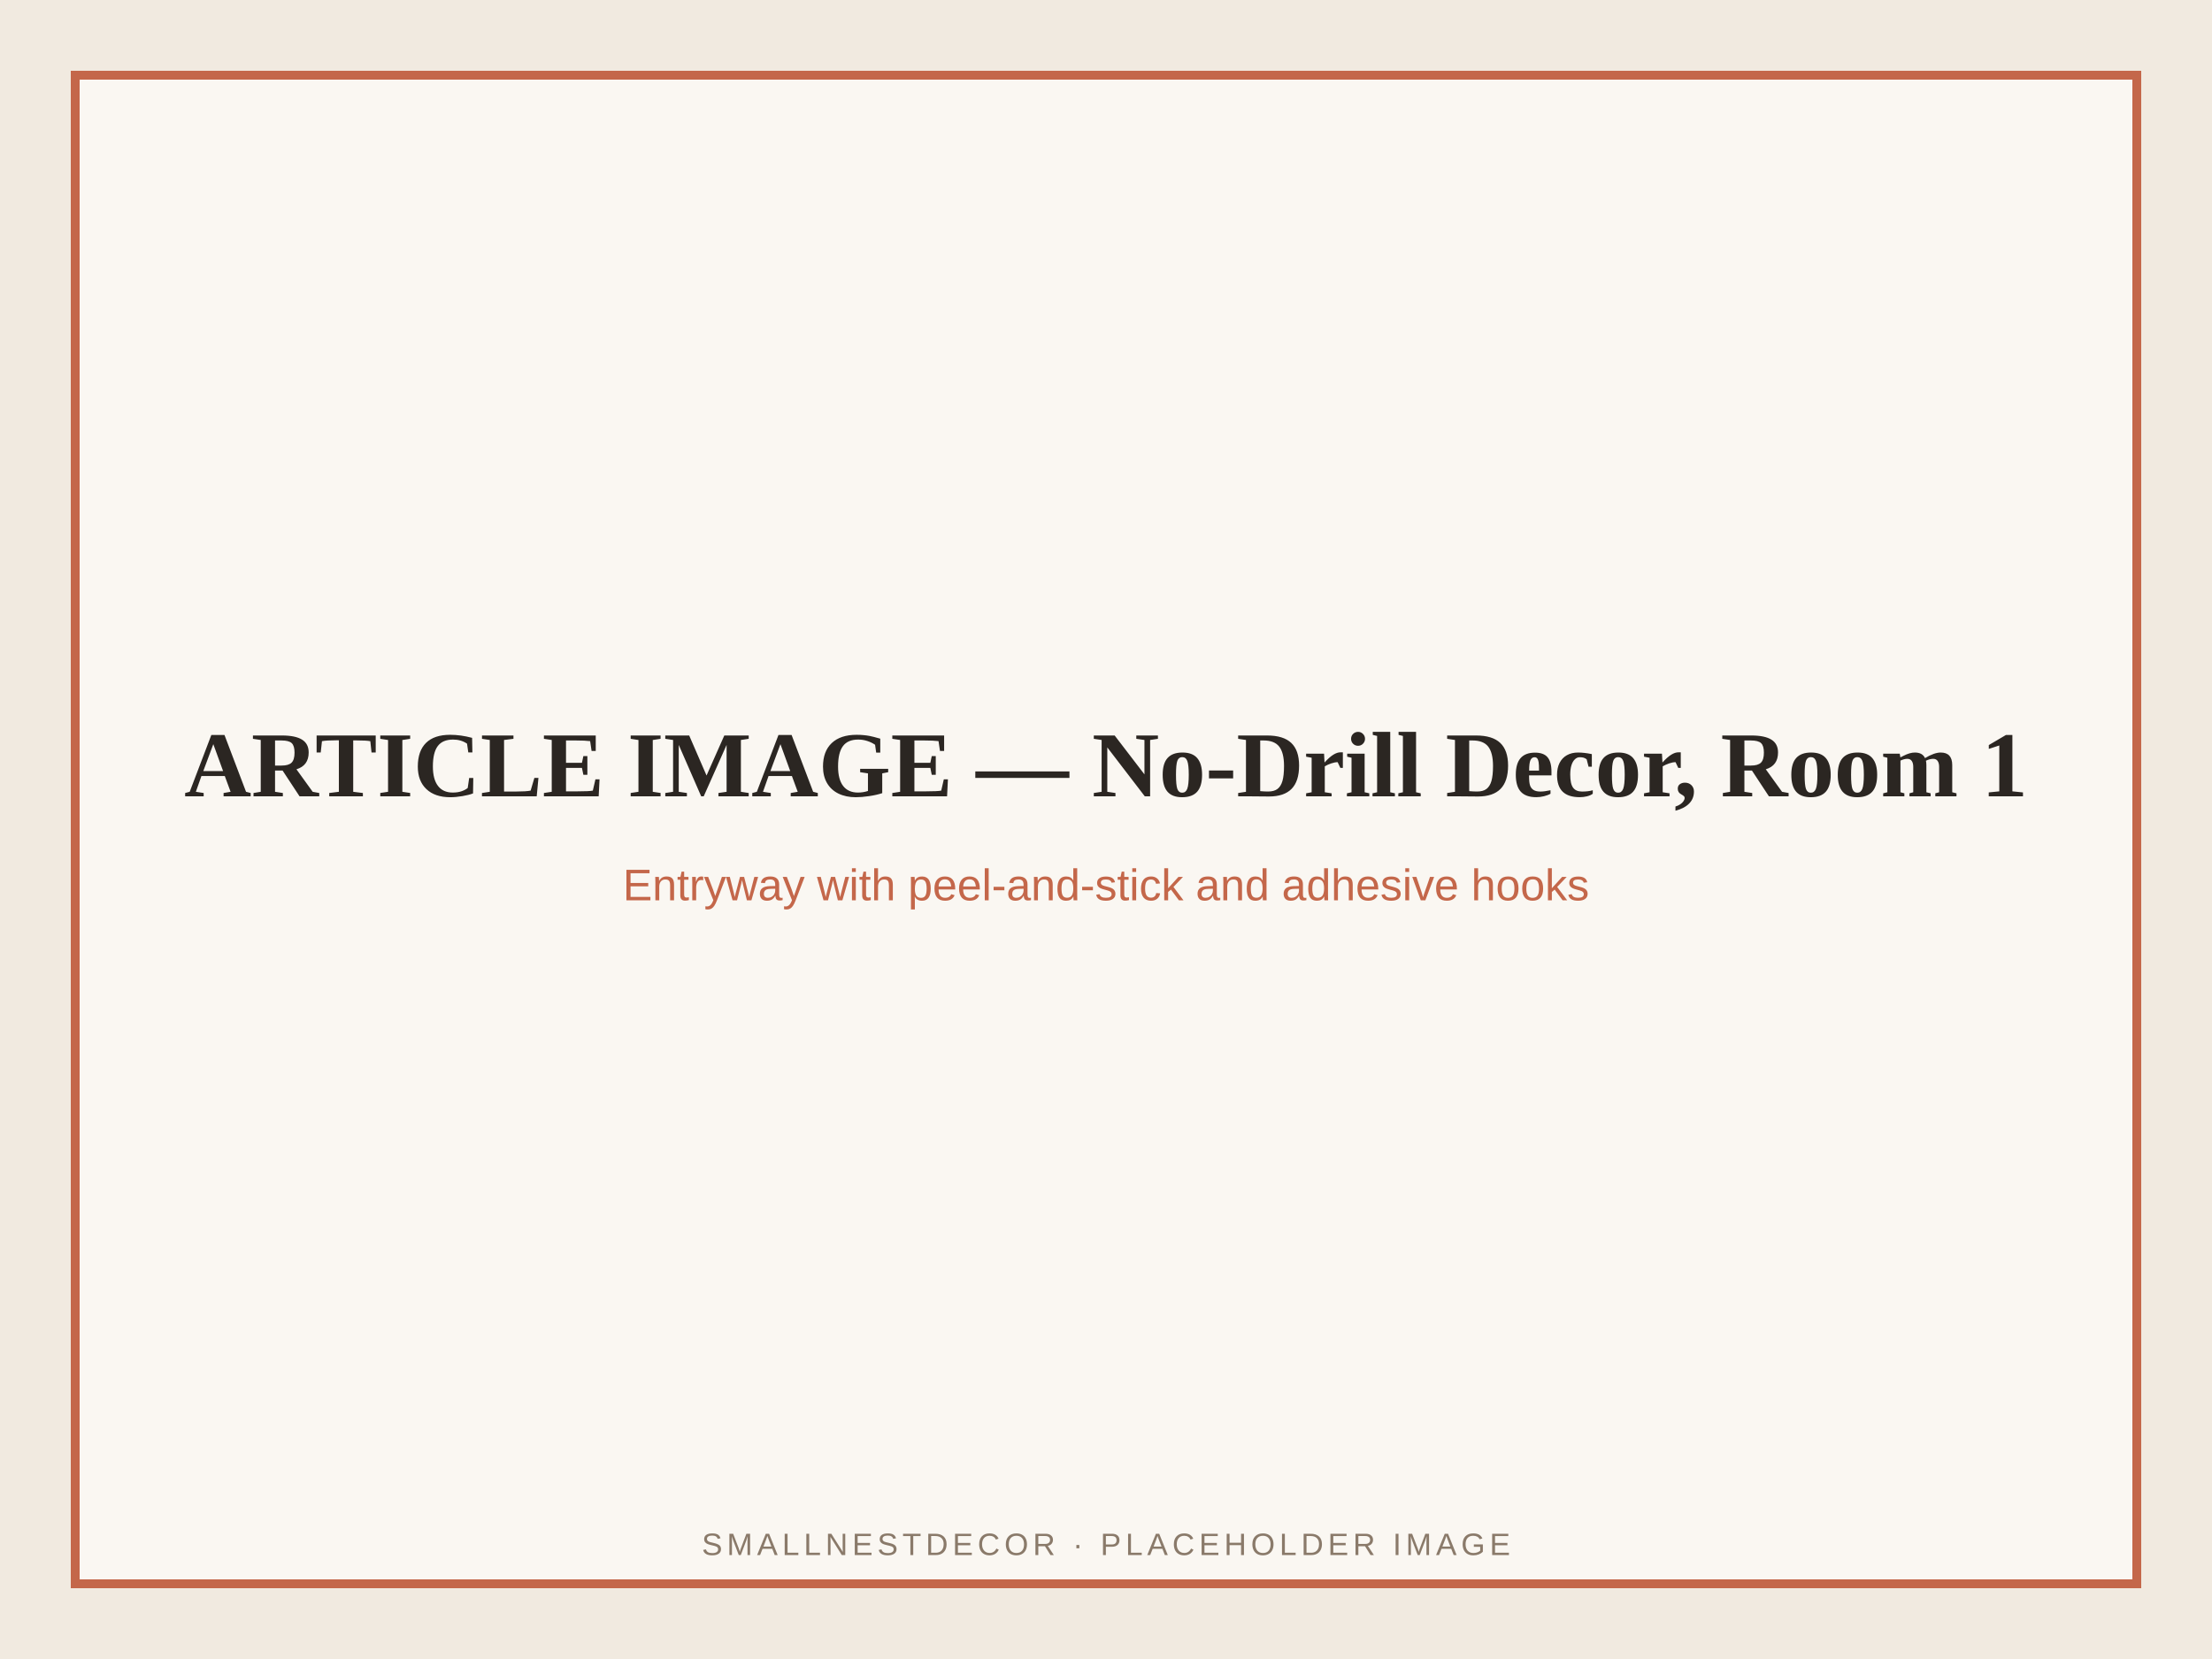
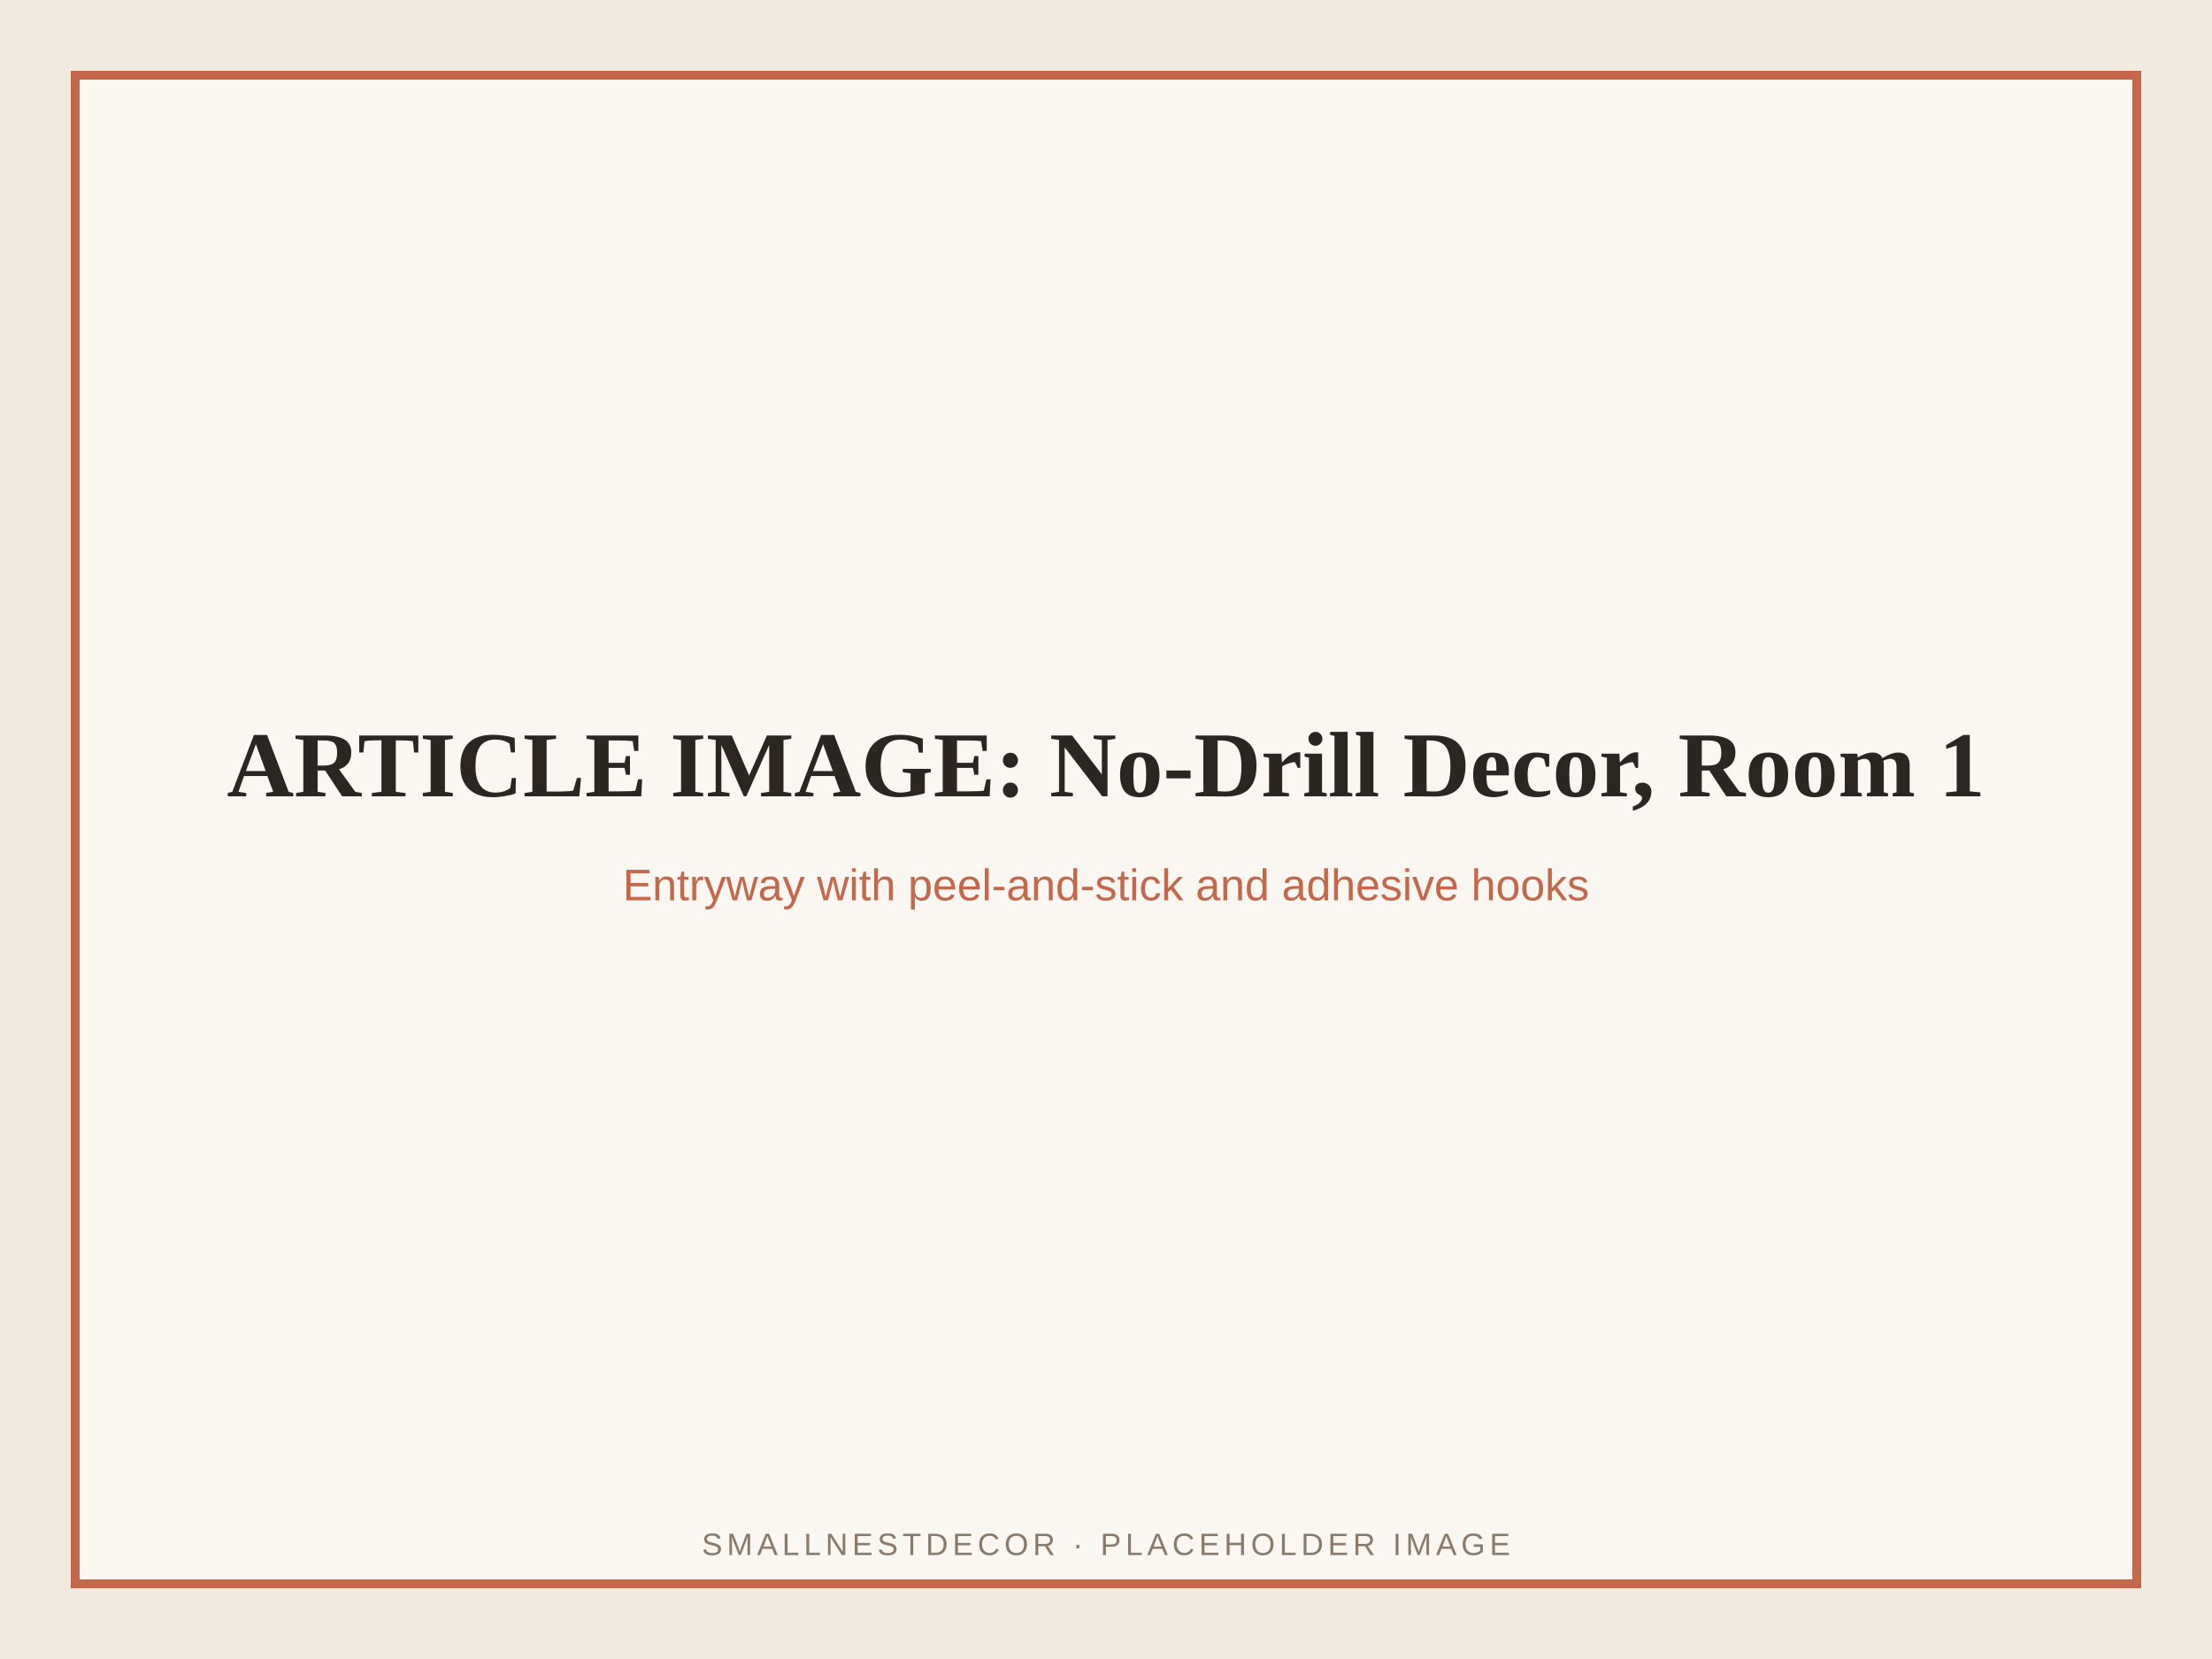
- <svg xmlns="http://www.w3.org/2000/svg" width="1000" height="750" viewBox="0 0 1000 750" role="img" aria-label="ARTICLE IMAGE — No-Drill Decor, Room 1">
+ <svg xmlns="http://www.w3.org/2000/svg" width="1000" height="750" viewBox="0 0 1000 750" role="img" aria-label="ARTICLE IMAGE: No-Drill Decor, Room 1">
  <rect width="1000" height="750" fill="#F1EAE0" />
  <rect x="34" y="34" width="932" height="682" fill="#FAF7F2" stroke="#C4674A" stroke-width="4" />
-   <text x="500.0" y="360.0" text-anchor="middle" font-family="Georgia, 'Times New Roman', serif" font-size="42" font-weight="bold" fill="#2B2622">ARTICLE IMAGE — No-Drill Decor, Room 1</text>
+   <text x="500.0" y="360.0" text-anchor="middle" font-family="Georgia, 'Times New Roman', serif" font-size="42" font-weight="bold" fill="#2B2622">ARTICLE IMAGE: No-Drill Decor, Room 1</text>
  <text x="500.0" y="407.0" text-anchor="middle" font-family="Arial, Helvetica, sans-serif" font-size="20" fill="#C4674A">Entryway with peel-and-stick and adhesive hooks</text>
  <text x="500.0" y="703" text-anchor="middle" font-family="Arial, Helvetica, sans-serif" font-size="14" letter-spacing="2" fill="#8a7a6a">SMALLNESTDECOR · PLACEHOLDER IMAGE</text>
</svg>
